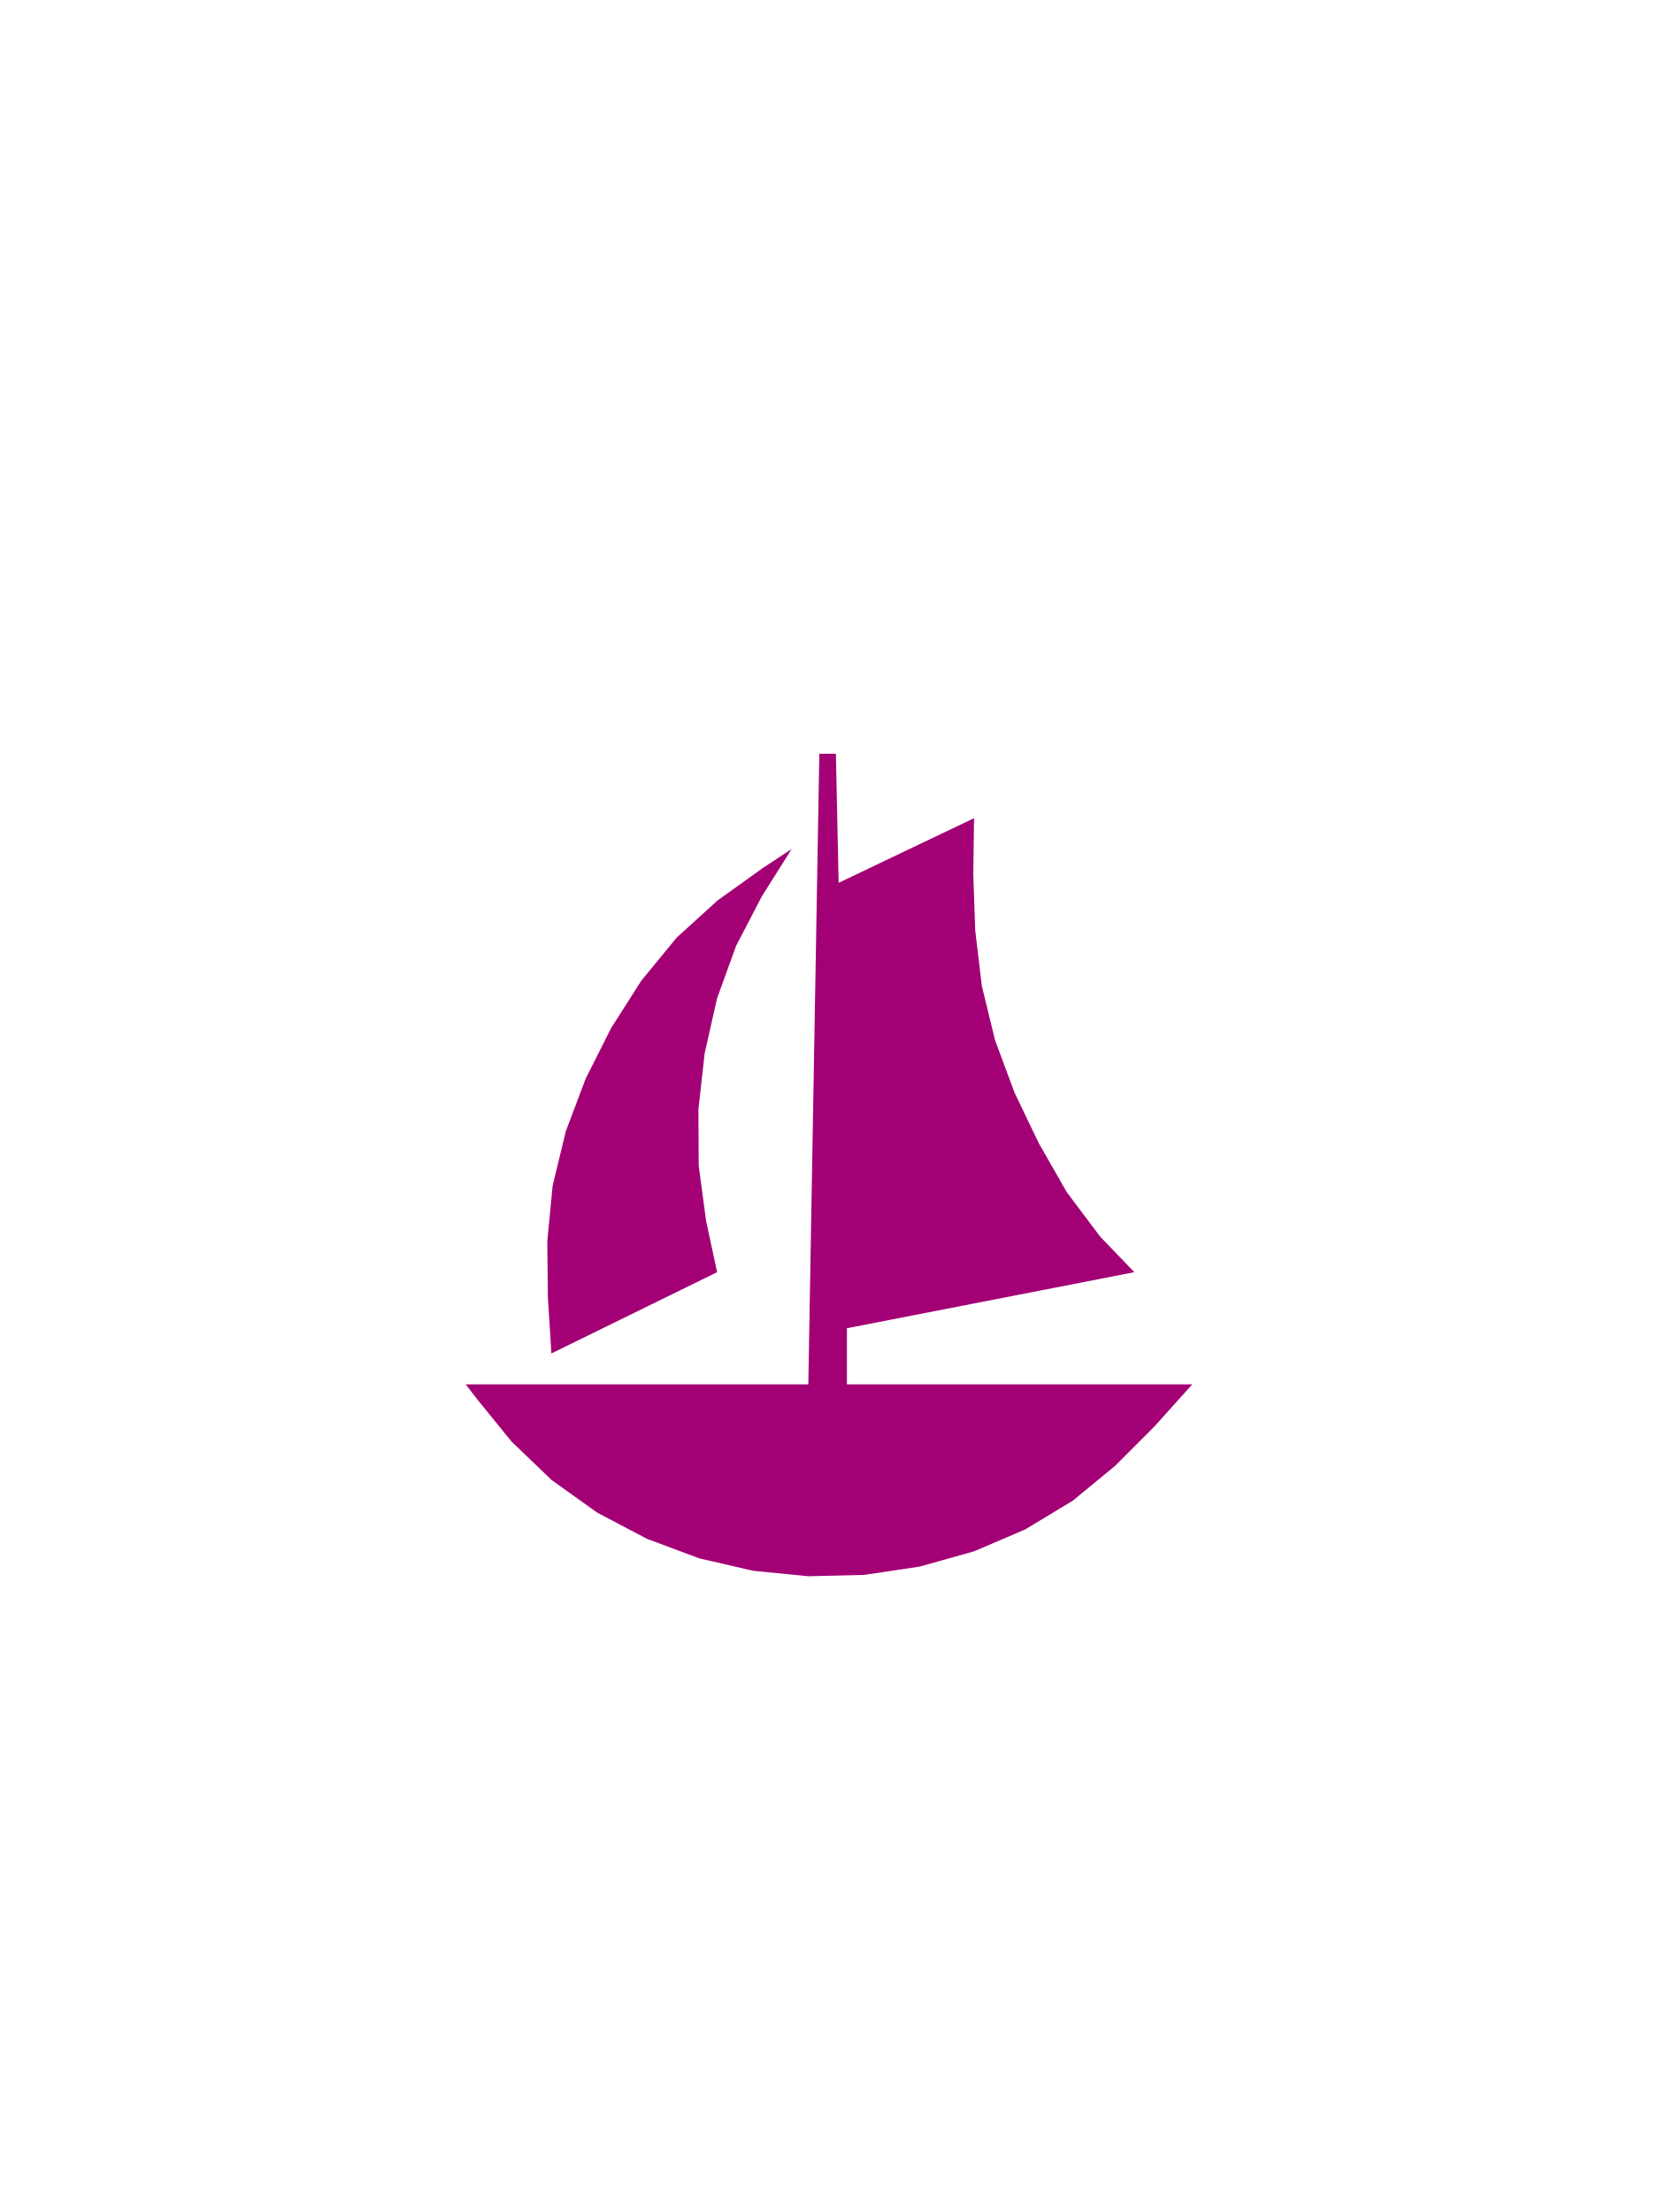
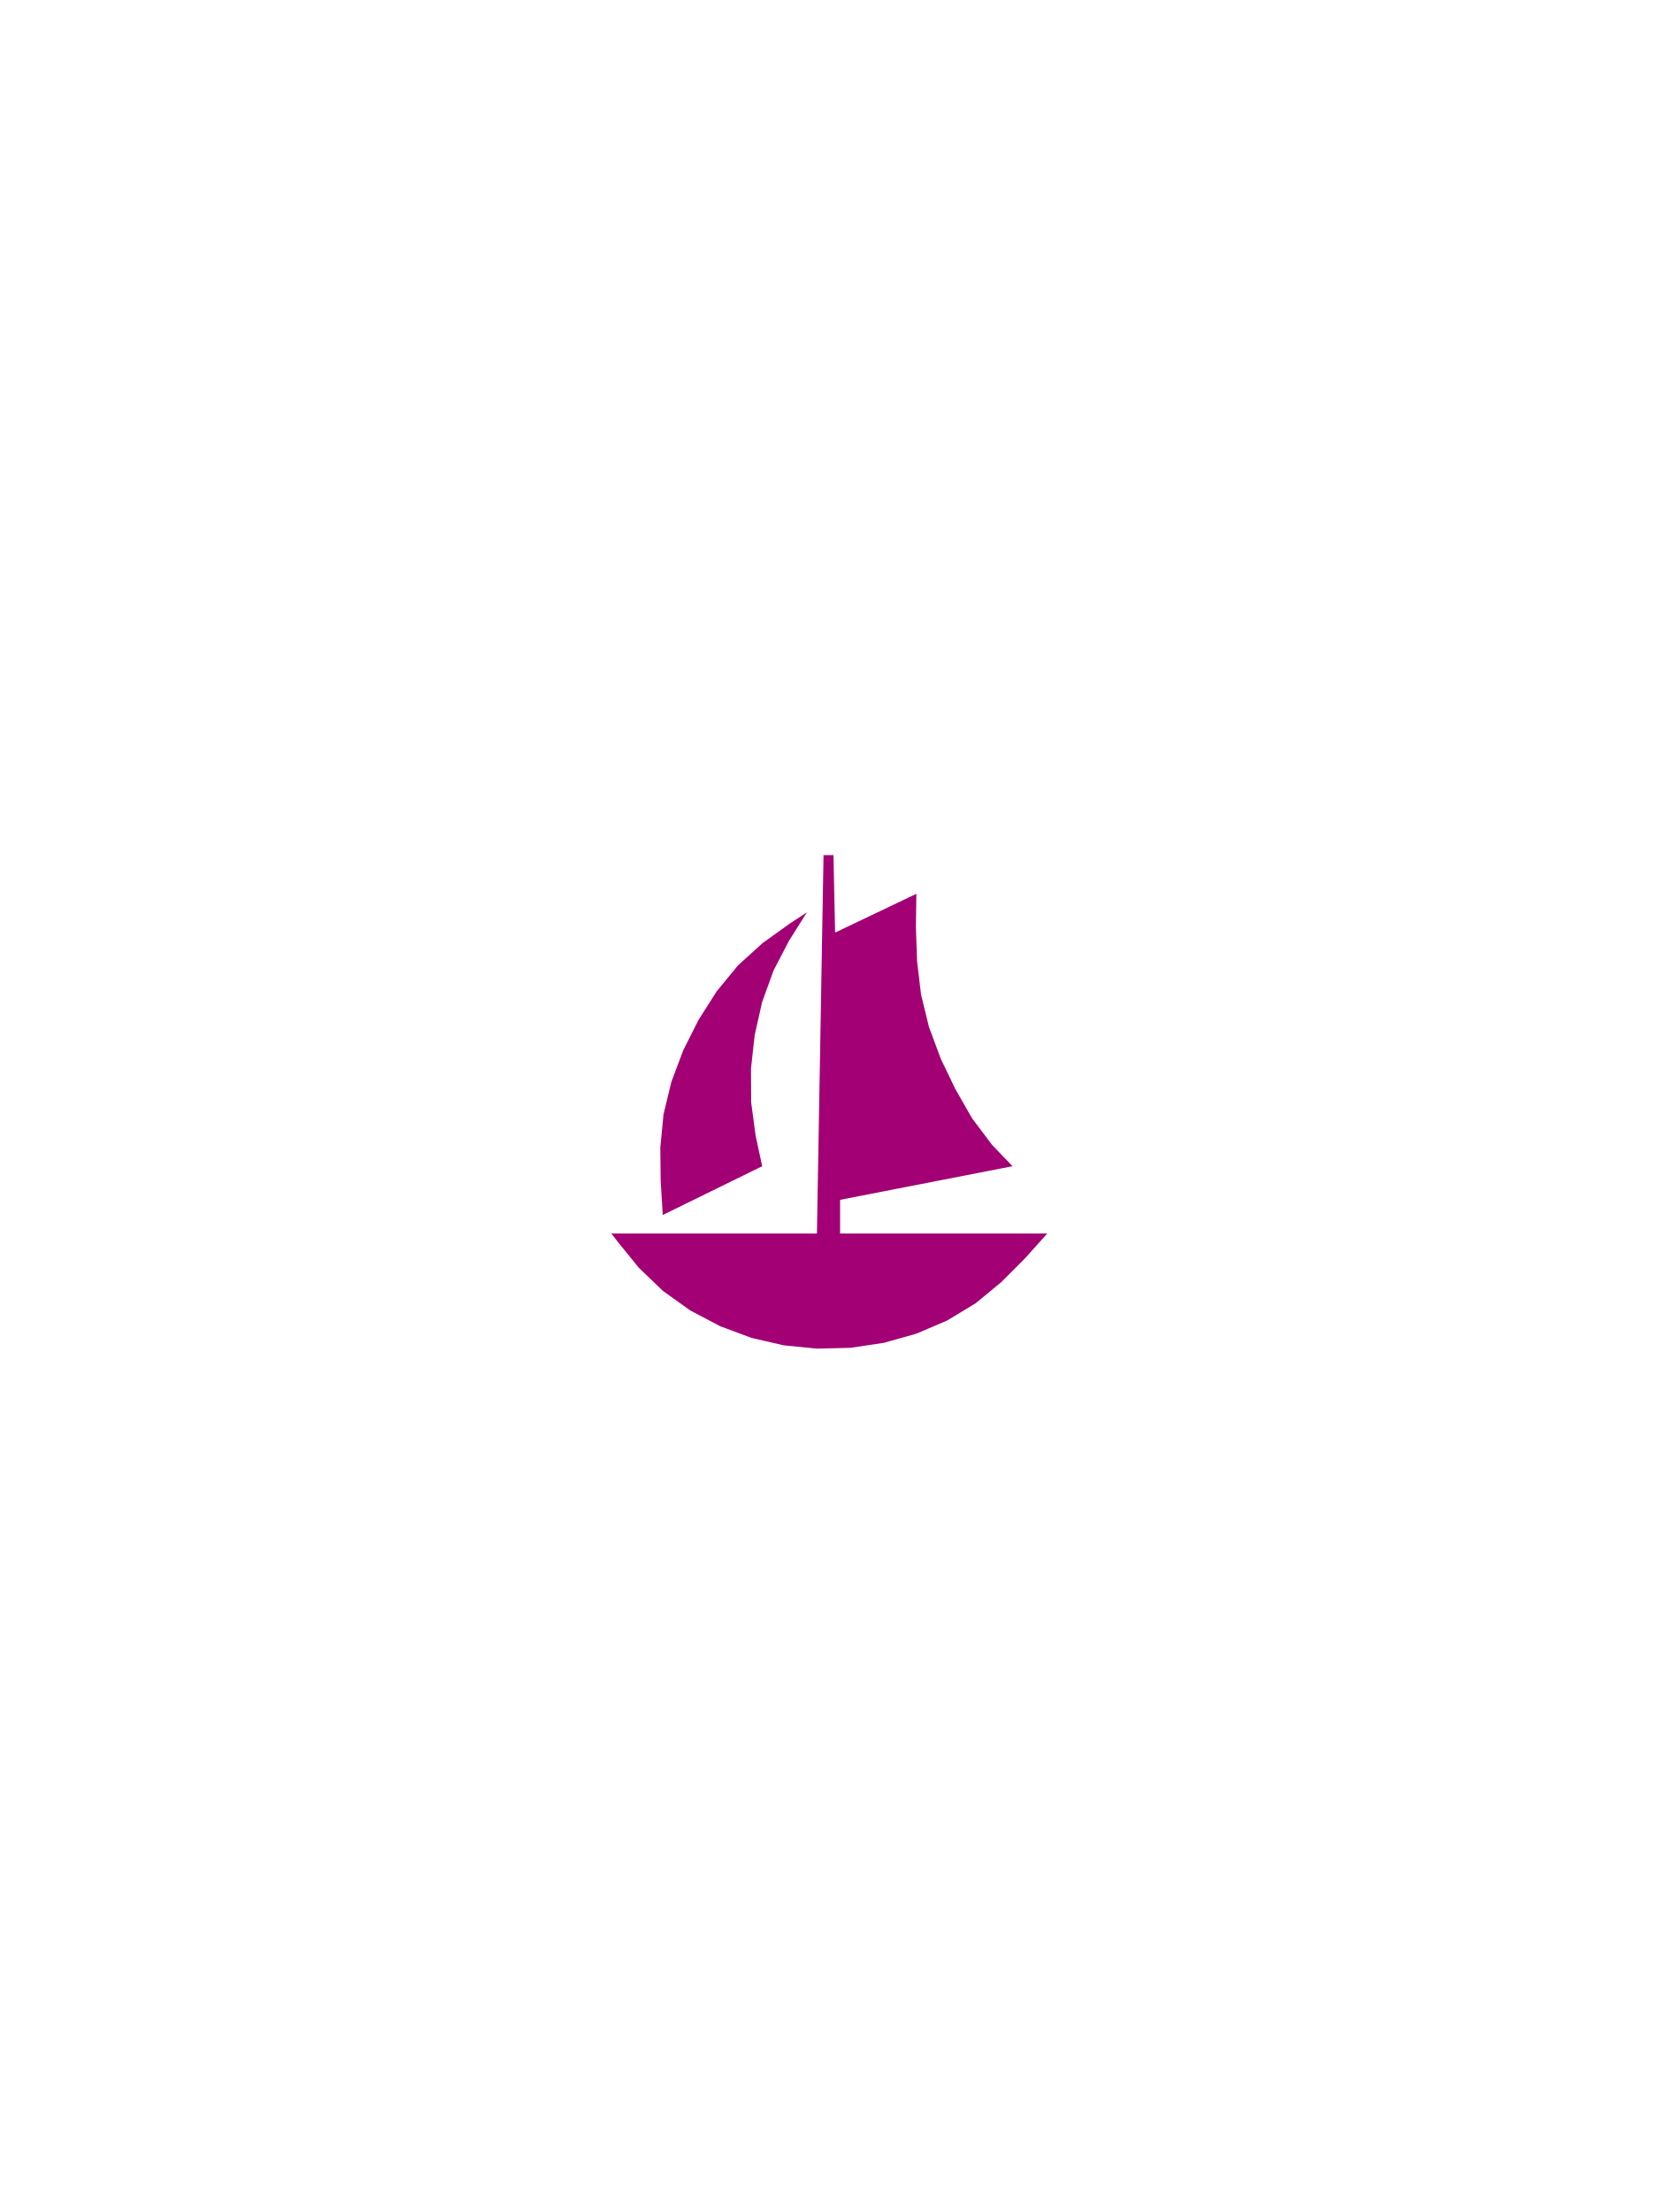
- <svg xmlns="http://www.w3.org/2000/svg" xmlns:xlink="http://www.w3.org/1999/xlink" version="1.0" width="300" height="400">
-   <symbol id="marina_nf" width="300" height="400">
-     <path d="m 84.221,250.34 61.949,0 1.991,-114.04 2.995,0 0.494,23.344 24.491,-11.69 -0.141,10.152 0.352,10.135 1.198,10.064 2.396,9.832 3.542,9.509 4.386,9.134 5.04,8.812 6.044,8.043 6.167,6.418 -51.977,10.135 0,10.153 62.441,0 -6.766,7.544 -7.118,7.131 -7.7,6.346 -8.599,5.202 -9.284,3.969 -9.797,2.753 -10.026,1.501 -10.095,0.249 -9.99,-0.983 -9.761,-2.253 -9.48,-3.539 -8.985,-4.736 -8.228,-5.88 -7.276,-6.989 -6.327,-7.792 -1.936,-2.523 z m 15.487,-5.595 -0.635,-10.189 -0.106,-10.117 0.969,-10.028 2.379,-9.831 3.595,-9.527 4.597,-9.133 5.462,-8.58 6.396,-7.794 7.4,-6.721 8.176,-5.864 5.216,-3.432 -5.392,8.562 -4.651,8.938 -3.453,9.526 -2.239,9.939 -1.127,10.136 0.052,10.135 1.339,10.03 1.991,9.259 -29.967,14.691" style="fill:#a30075" />
-   </symbol>
-   <use xlink:href="#marina_nf" x="0" y="0" />
+ <svg xmlns="http://www.w3.org/2000/svg" version="1.0" width="300" height="400" id="svg2">
+   <defs id="defs11" />
+   <path d="m 110.558,223.06 37.169,0 1.195,-68.424 1.797,0 0.296,14.006 14.695,-7.014 -0.085,6.091 0.211,6.081 0.719,6.038 1.438,5.899 2.125,5.706 2.632,5.48 3.024,5.287 3.626,4.826 3.7,3.851 -31.186,6.081 0,6.092 37.465,0 -4.06,4.526 -4.271,4.278 -4.62,3.808 -5.159,3.121 -5.571,2.382 -5.878,1.652 -6.016,0.901 -6.057,0.149 -5.994,-0.59 -5.856,-1.352 -5.688,-2.123 -5.391,-2.841 -4.937,-3.528 -4.365,-4.194 -3.796,-4.675 -1.161,-1.514 z m 9.292,-3.357 -0.381,-6.113 -0.064,-6.07 0.581,-6.017 1.427,-5.899 2.157,-5.716 2.758,-5.48 3.277,-5.148 3.838,-4.676 4.44,-4.033 4.906,-3.518 3.129,-2.059 -3.235,5.137 -2.791,5.363 -2.072,5.716 -1.343,5.964 -0.676,6.082 0.031,6.081 0.803,6.018 1.195,5.556 -17.98,8.815" id="path5" style="fill:#a30075" />
</svg>
